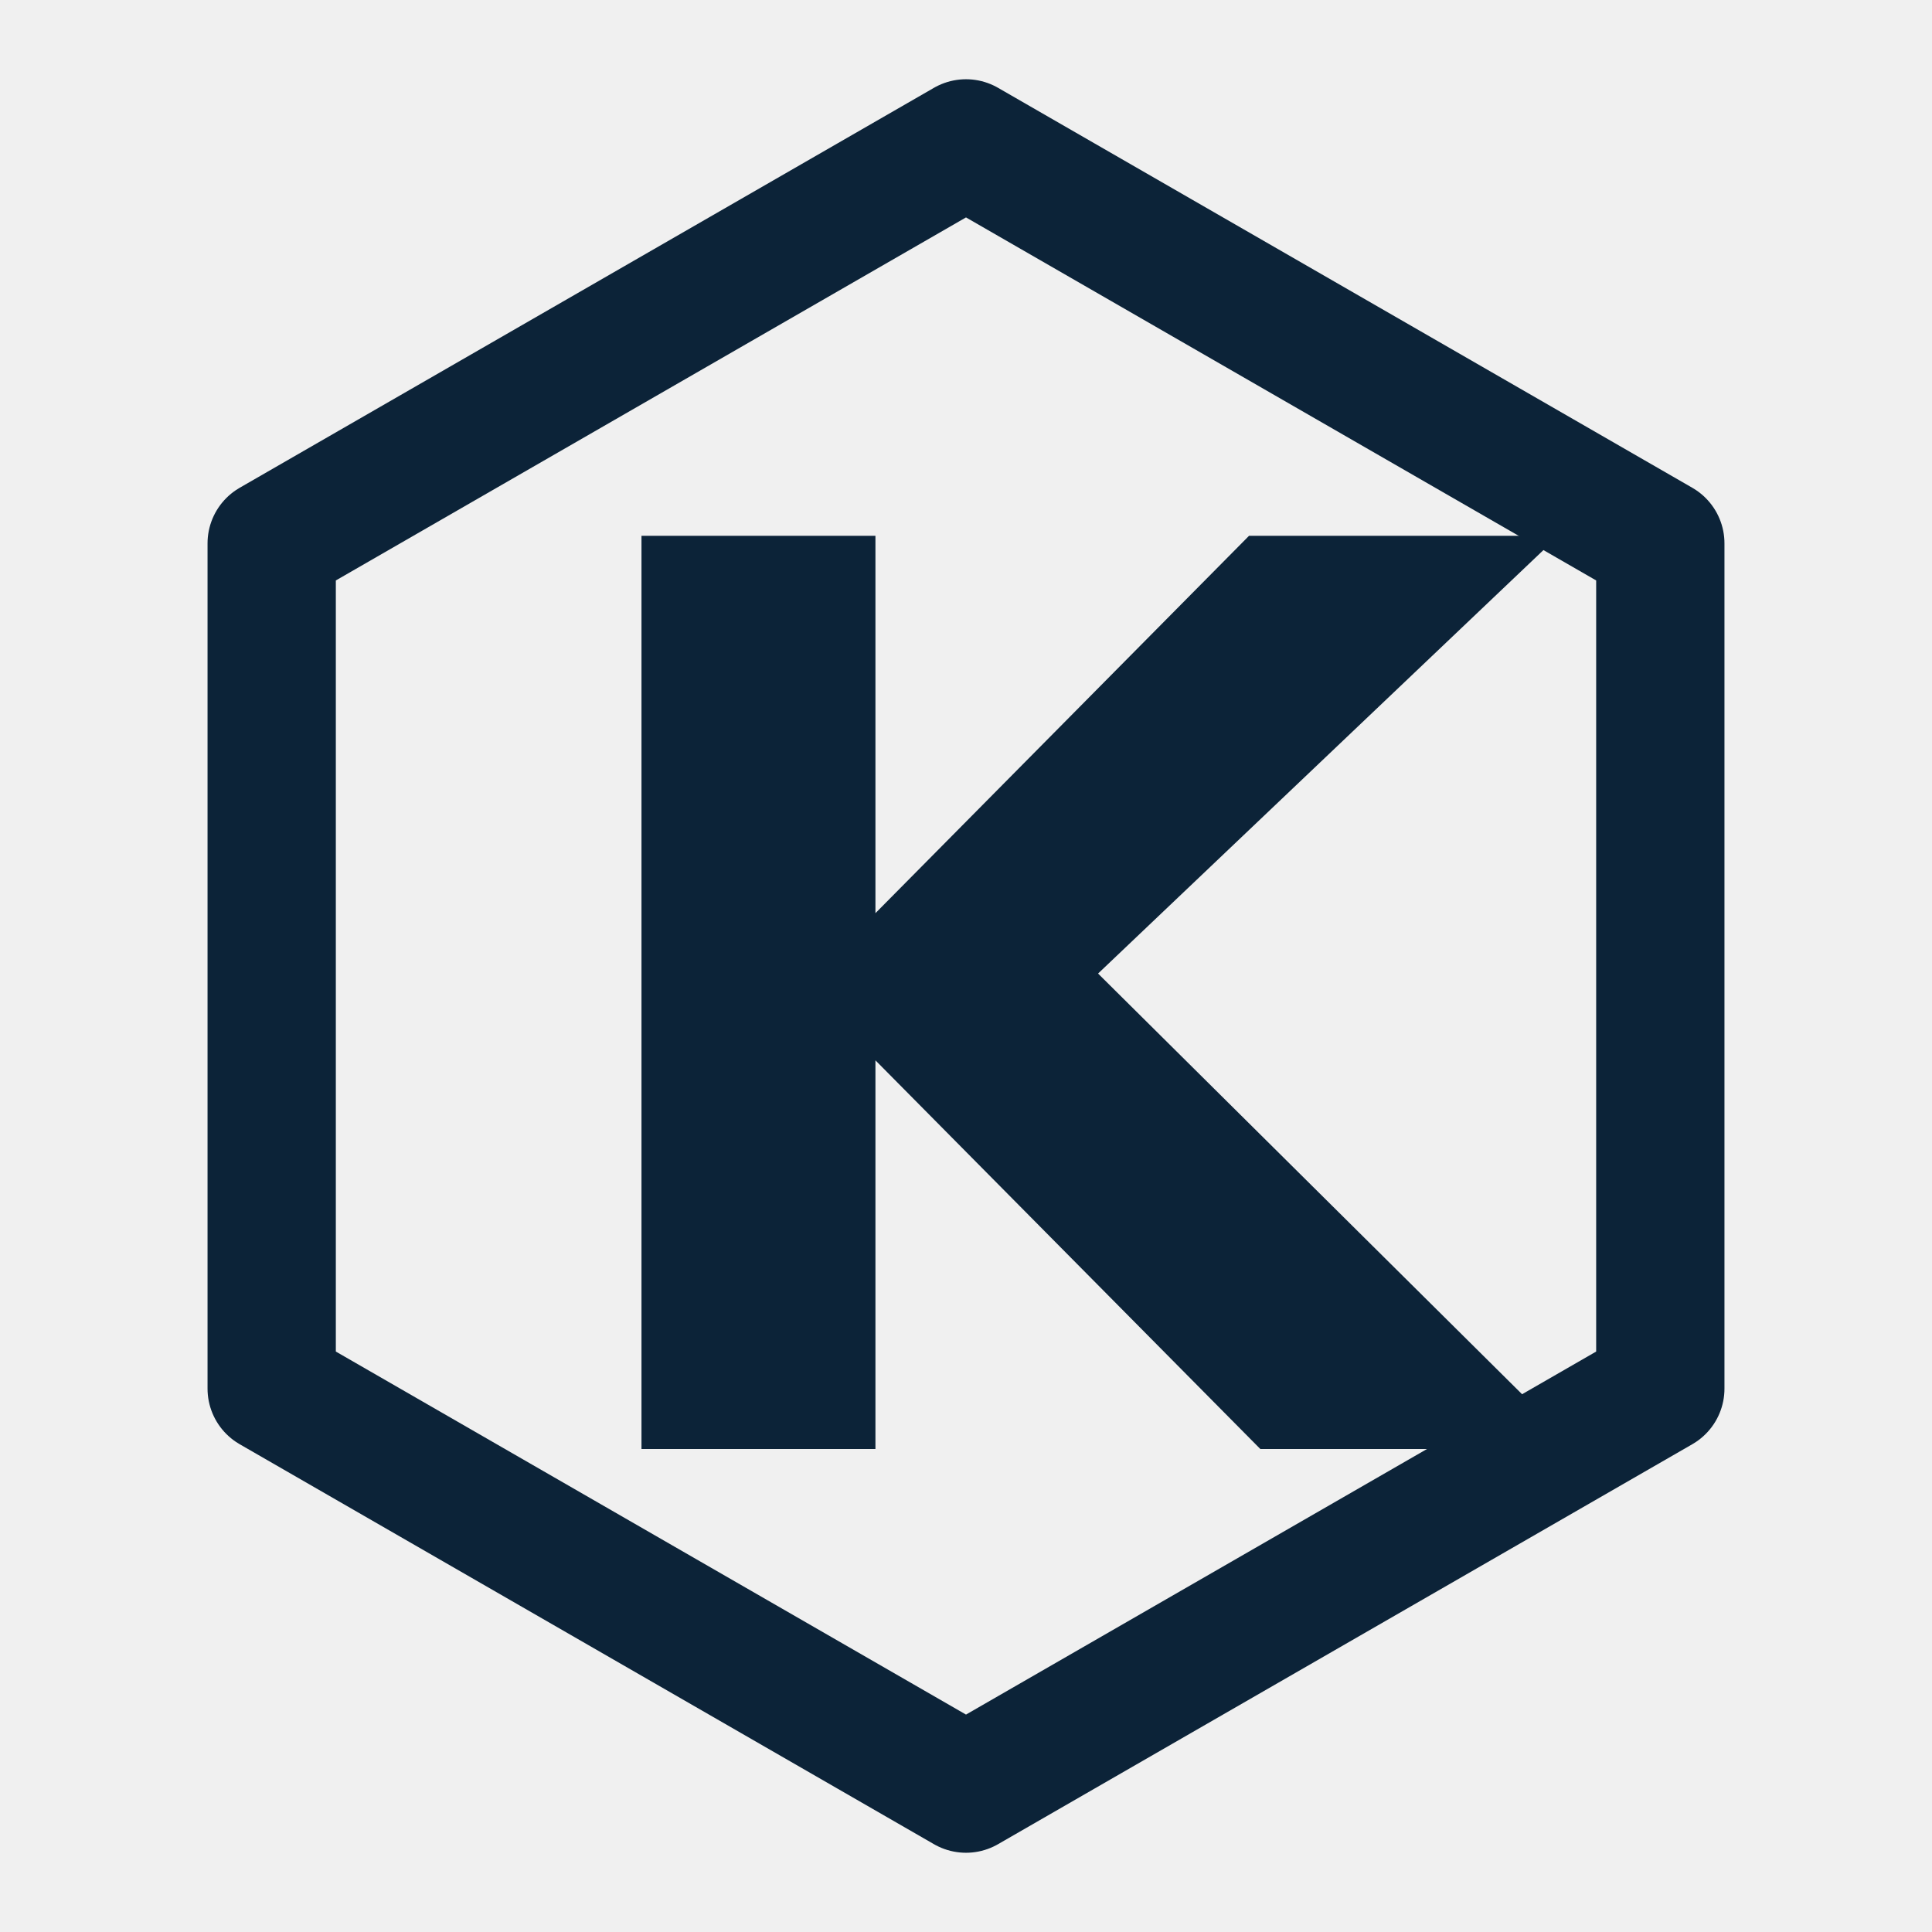
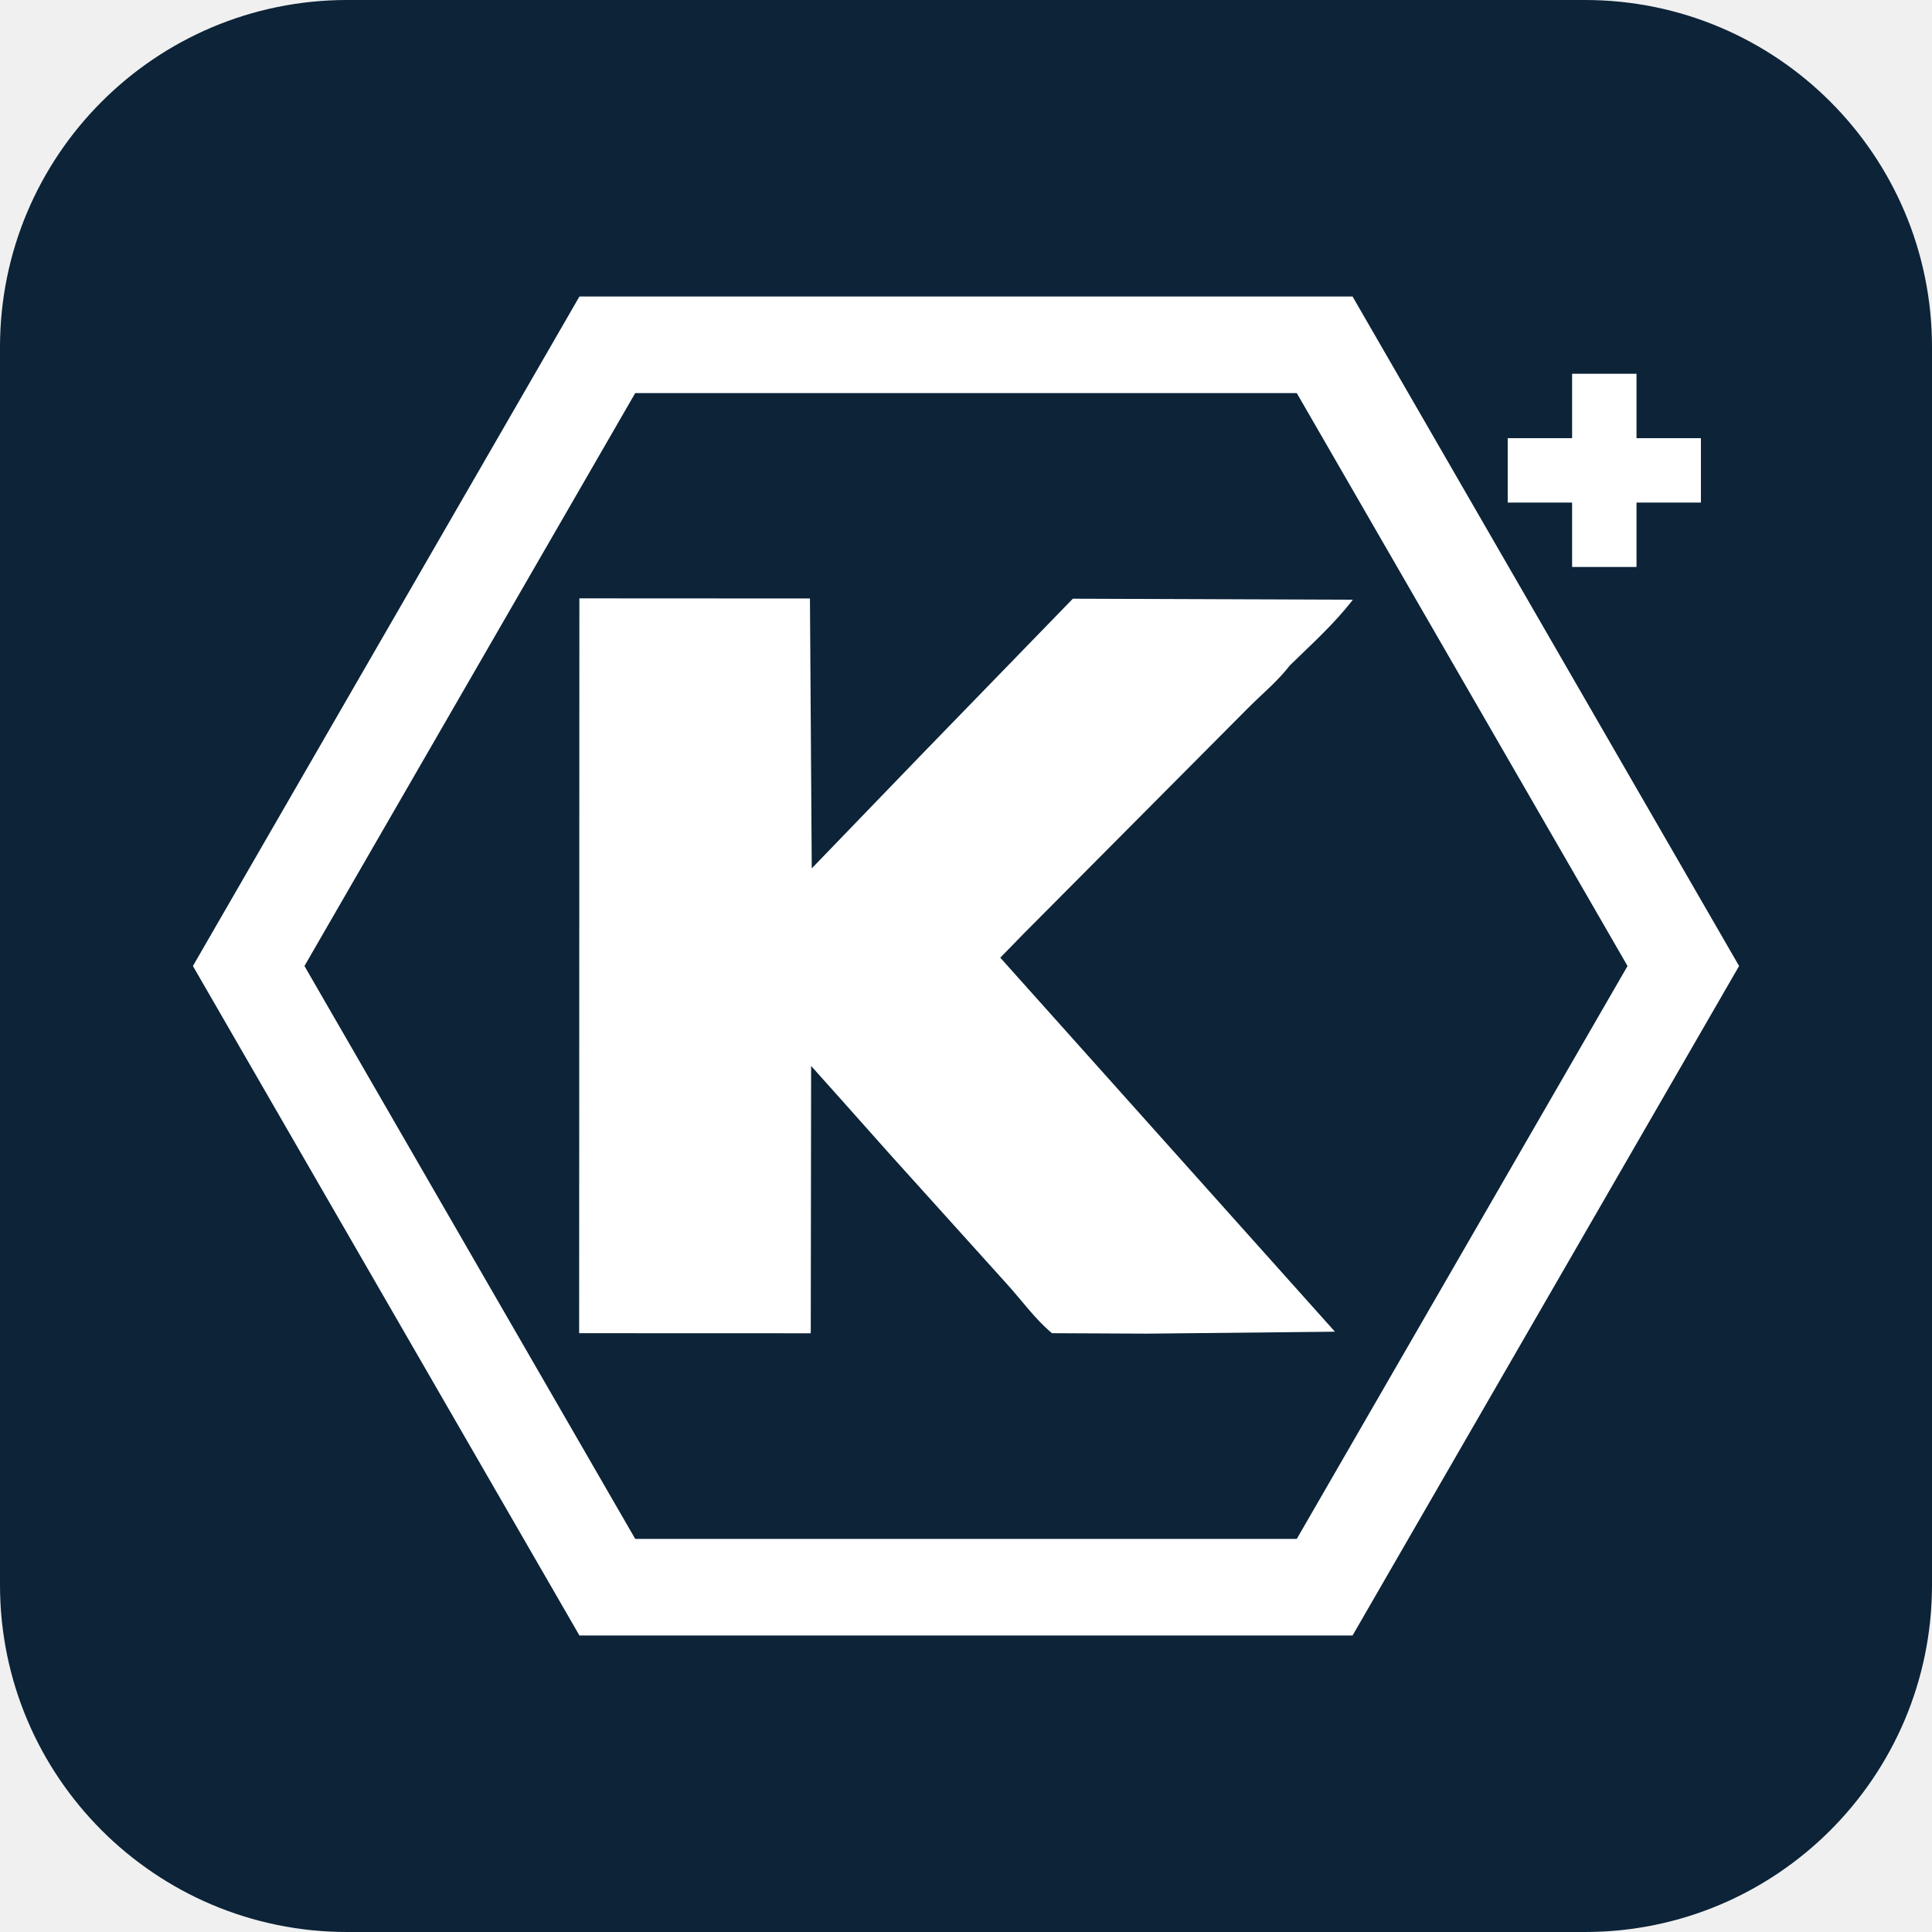
- <svg xmlns="http://www.w3.org/2000/svg" viewBox="0 0 512 512" role="img" aria-label="KUDOS K token">
-   <path d="M256 38 440 144v224L256 474 72 368V144L256 38Z" fill="none" stroke="#0C2338" stroke-width="34" stroke-linejoin="round" />
-   <path d="M170 142h62v100l99-100h82L291 258l127 126h-84L232 281v103h-62V142Z" fill="#0C2338" />
+ <svg xmlns="http://www.w3.org/2000/svg" viewBox="100.55 33.185 640 640" width="640" height="640" preserveAspectRatio="xMidYMid meet" role="img" aria-label="KUDOS K plus token">
+   <rect x="100.55" y="33.185" width="640" height="640" rx="115" fill="#0C2338" />
+   <g id="kudos-symbol">
+     <path id="hexagonal-token" fill="#FFFFFF" fill-rule="evenodd" d="M 676.645,353.185 L 548.597,574.97 L 292.502,574.97 L 164.454,353.185 L 292.502,131.4 L 548.597,131.4 Z M 530.122,163.4 L 310.977,163.4 L 201.405,353.185 L 310.977,542.97 L 530.122,542.97 L 639.694,353.185 Z" />
+     <path d="M431.907 350.427C431.907 350.427 542.767 474.327 542.767 474.327C542.767 474.327 480.649 474.972 480.649 474.972C480.649 474.972 449.015 474.822 449.015 474.822C443.303 469.987 439.32 464.322 434.361 458.821C434.361 458.821 395.517 415.747 395.517 415.747C395.517 415.747 378.583 396.734 378.583 396.734C378.583 396.734 369.246 386.3 369.246 386.3C369.246 386.3 369.127 474.848 369.127 474.848C369.127 474.848 292.399 474.821 292.399 474.821C292.399 474.821 292.474 231.399 292.474 231.399C292.474 231.399 368.855 231.439 368.855 231.439C368.855 231.439 369.453 320.846 369.453 320.846C369.453 320.846 405.487 283.493 405.487 283.493C405.487 283.493 455.942 231.516 455.942 231.516C455.942 231.516 548.7 231.849 548.7 231.849C542.391 240.038 534.969 246.609 527.844 253.602C523.659 258.993 518.823 262.867 513.865 267.852C513.865 267.852 440.003 342.124 440.003 342.124C440.003 342.124 431.907 350.427 431.907 350.427Z" fill="#FFFFFF" id="k" />
+     <path id="plus" fill="#FFFFFF" d="M 621.333,157 L 642.667,157 L 642.667,178.333 L 664,178.333 L 664,199.667 L 642.667,199.667 L 642.667,221 L 621.333,221 L 621.333,199.667 L 600,199.667 L 600,178.333 L 621.333,178.333 Z" />
+   </g>
</svg>
